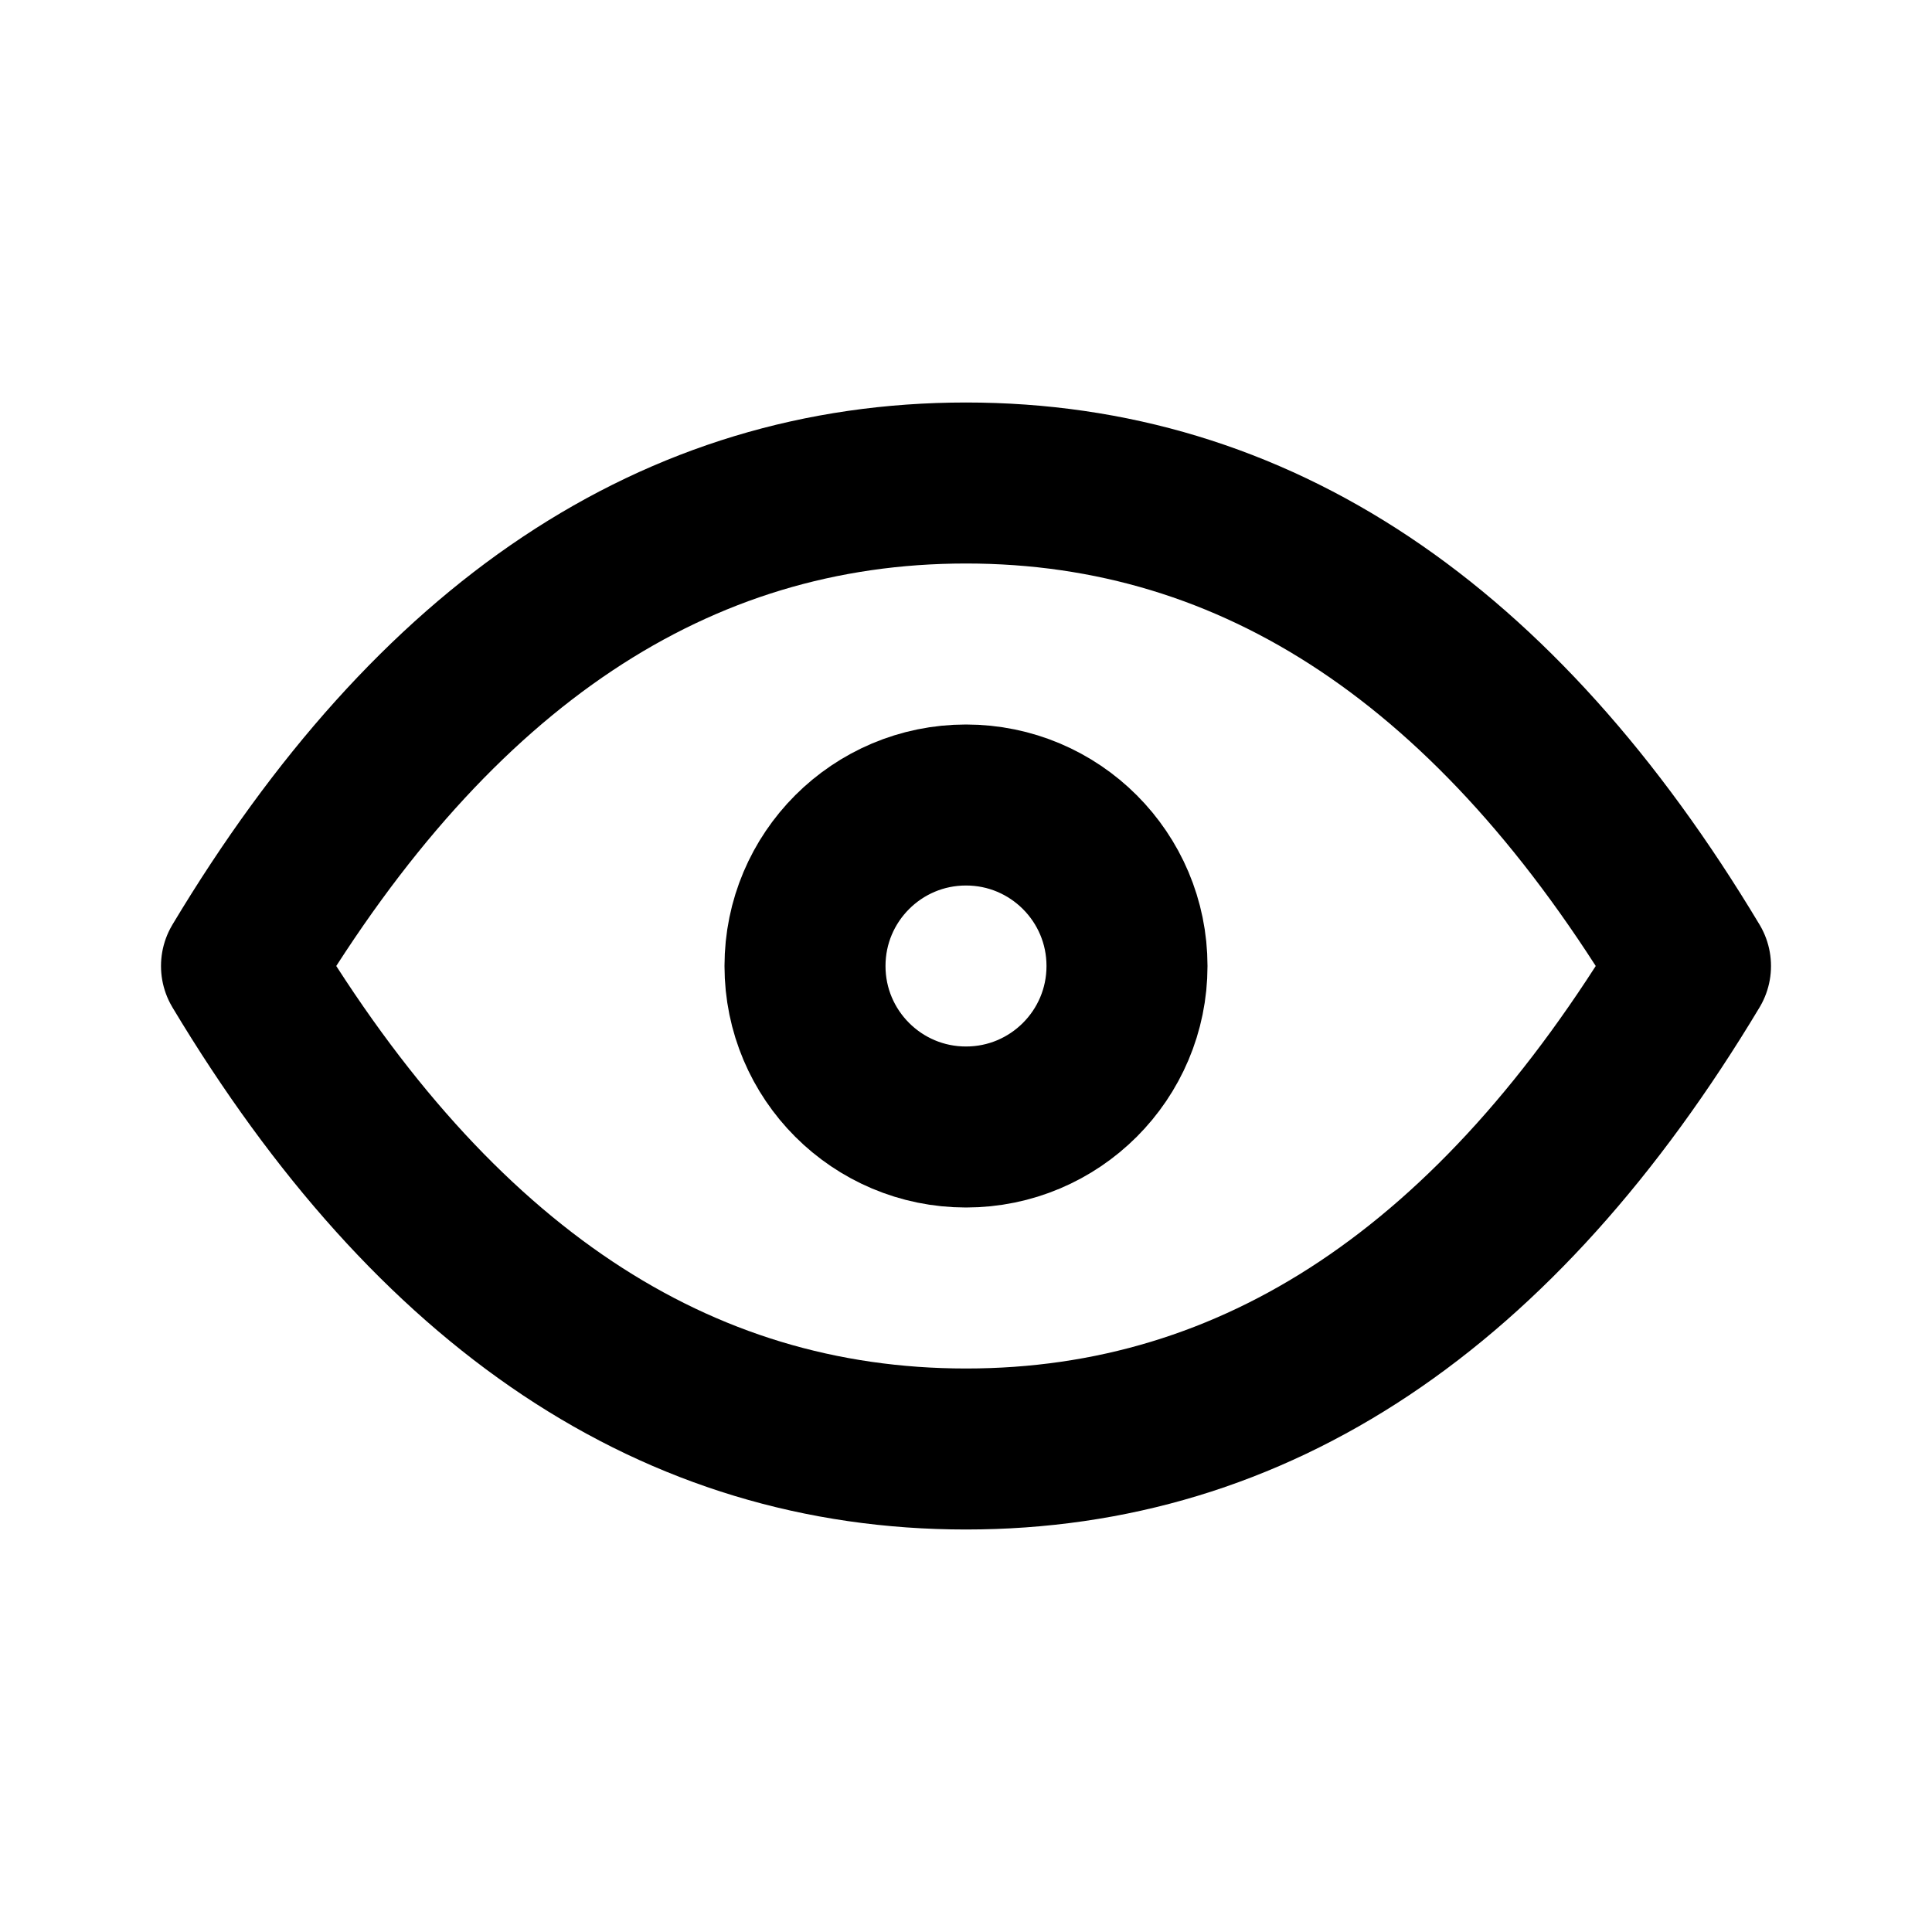
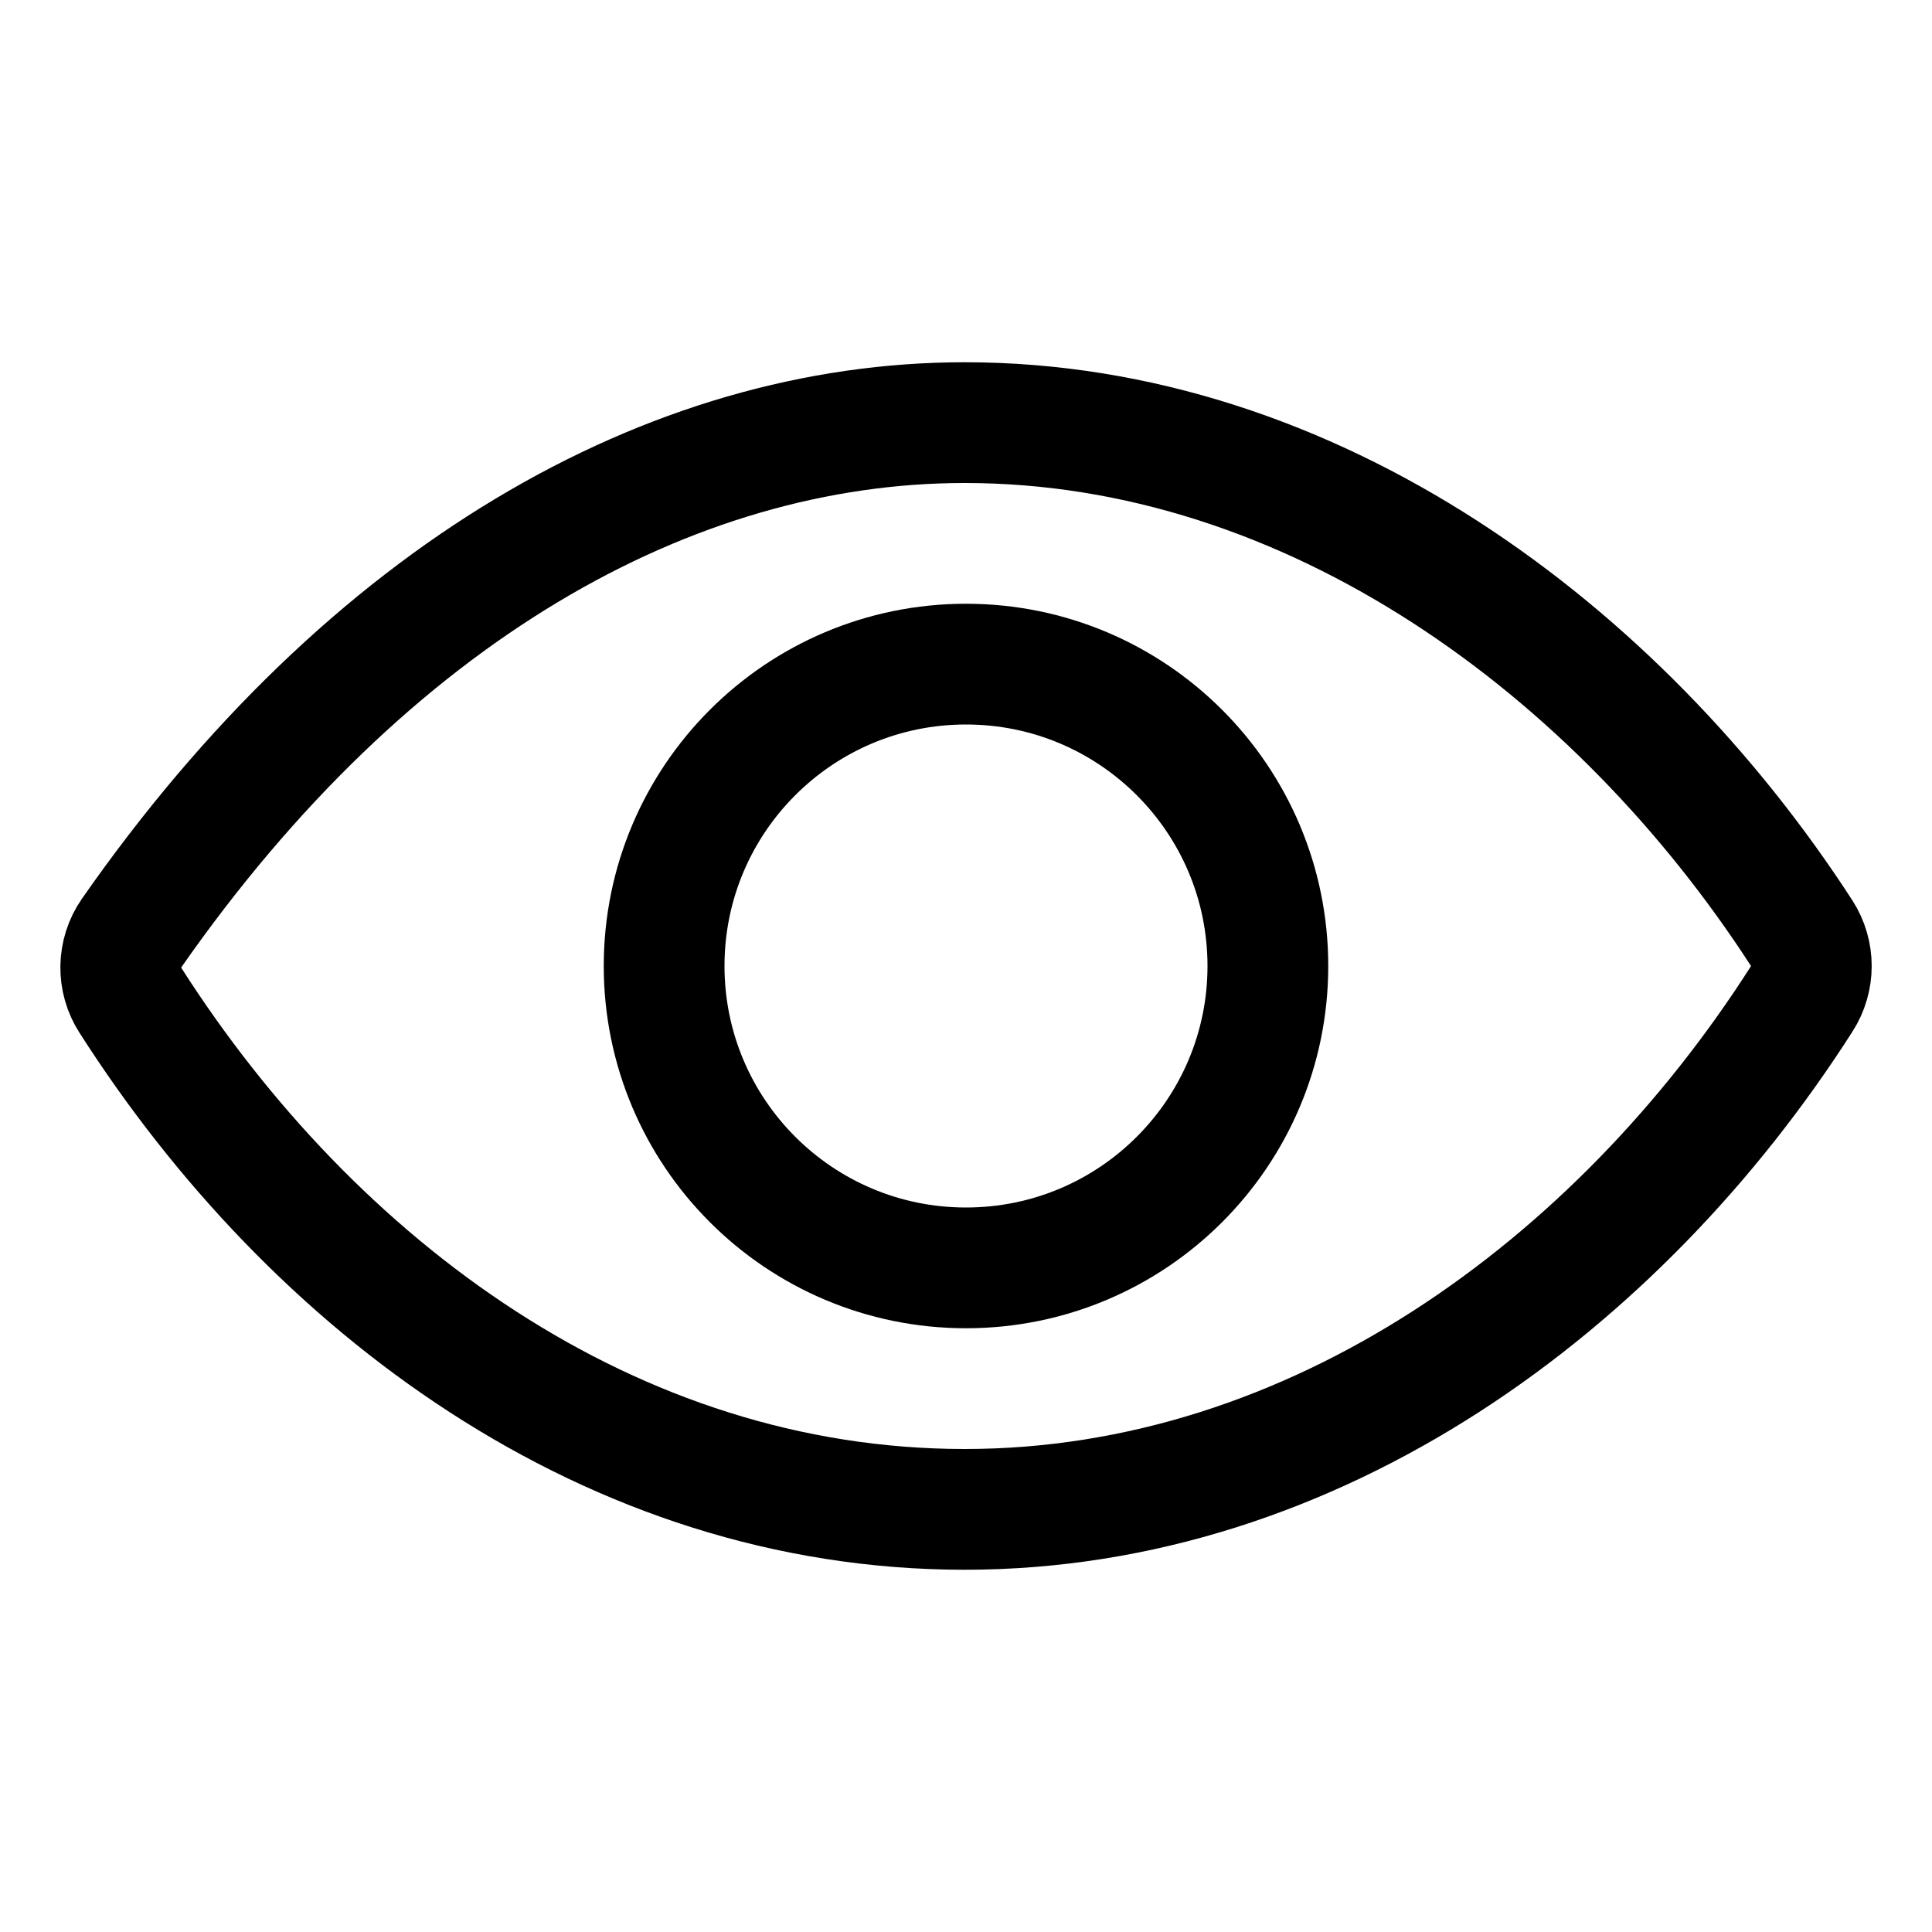
- <svg xmlns="http://www.w3.org/2000/svg" width="24" height="24" viewBox="0 0 24 24" fill="none" stroke="currentColor" stroke-width="2" stroke-linecap="round" stroke-linejoin="round">
-   <path d="M10 12a2 2 0 1 0 4 0a2 2 0 0 0 -4 0" />
-   <path d="M21 12c-2.4 4 -5.4 6 -9 6c-3.6 0 -6.6 -2 -9 -6c2.4 -4 5.4 -6 9 -6c3.6 0 6.6 2 9 6" />
+ <svg xmlns="http://www.w3.org/2000/svg" width="512" height="512" viewBox="0 0 512 512">
+   <path d="M255.66,112c-77.94,0-157.89,45.11-220.83,135.33a16,16,0,0,0-.27,17.77C82.92,340.8,161.8,400,255.66,400,348.5,400,429,340.62,477.45,264.75a16.14,16.14,0,0,0,0-17.47C428.89,172.28,347.8,112,255.66,112Z" style="fill:none;stroke:#000;stroke-linecap:round;stroke-linejoin:round;stroke-width:32px" />
+   <circle cx="256" cy="256" r="80" style="fill:none;stroke:#000;stroke-miterlimit:10;stroke-width:32px" />
</svg>
